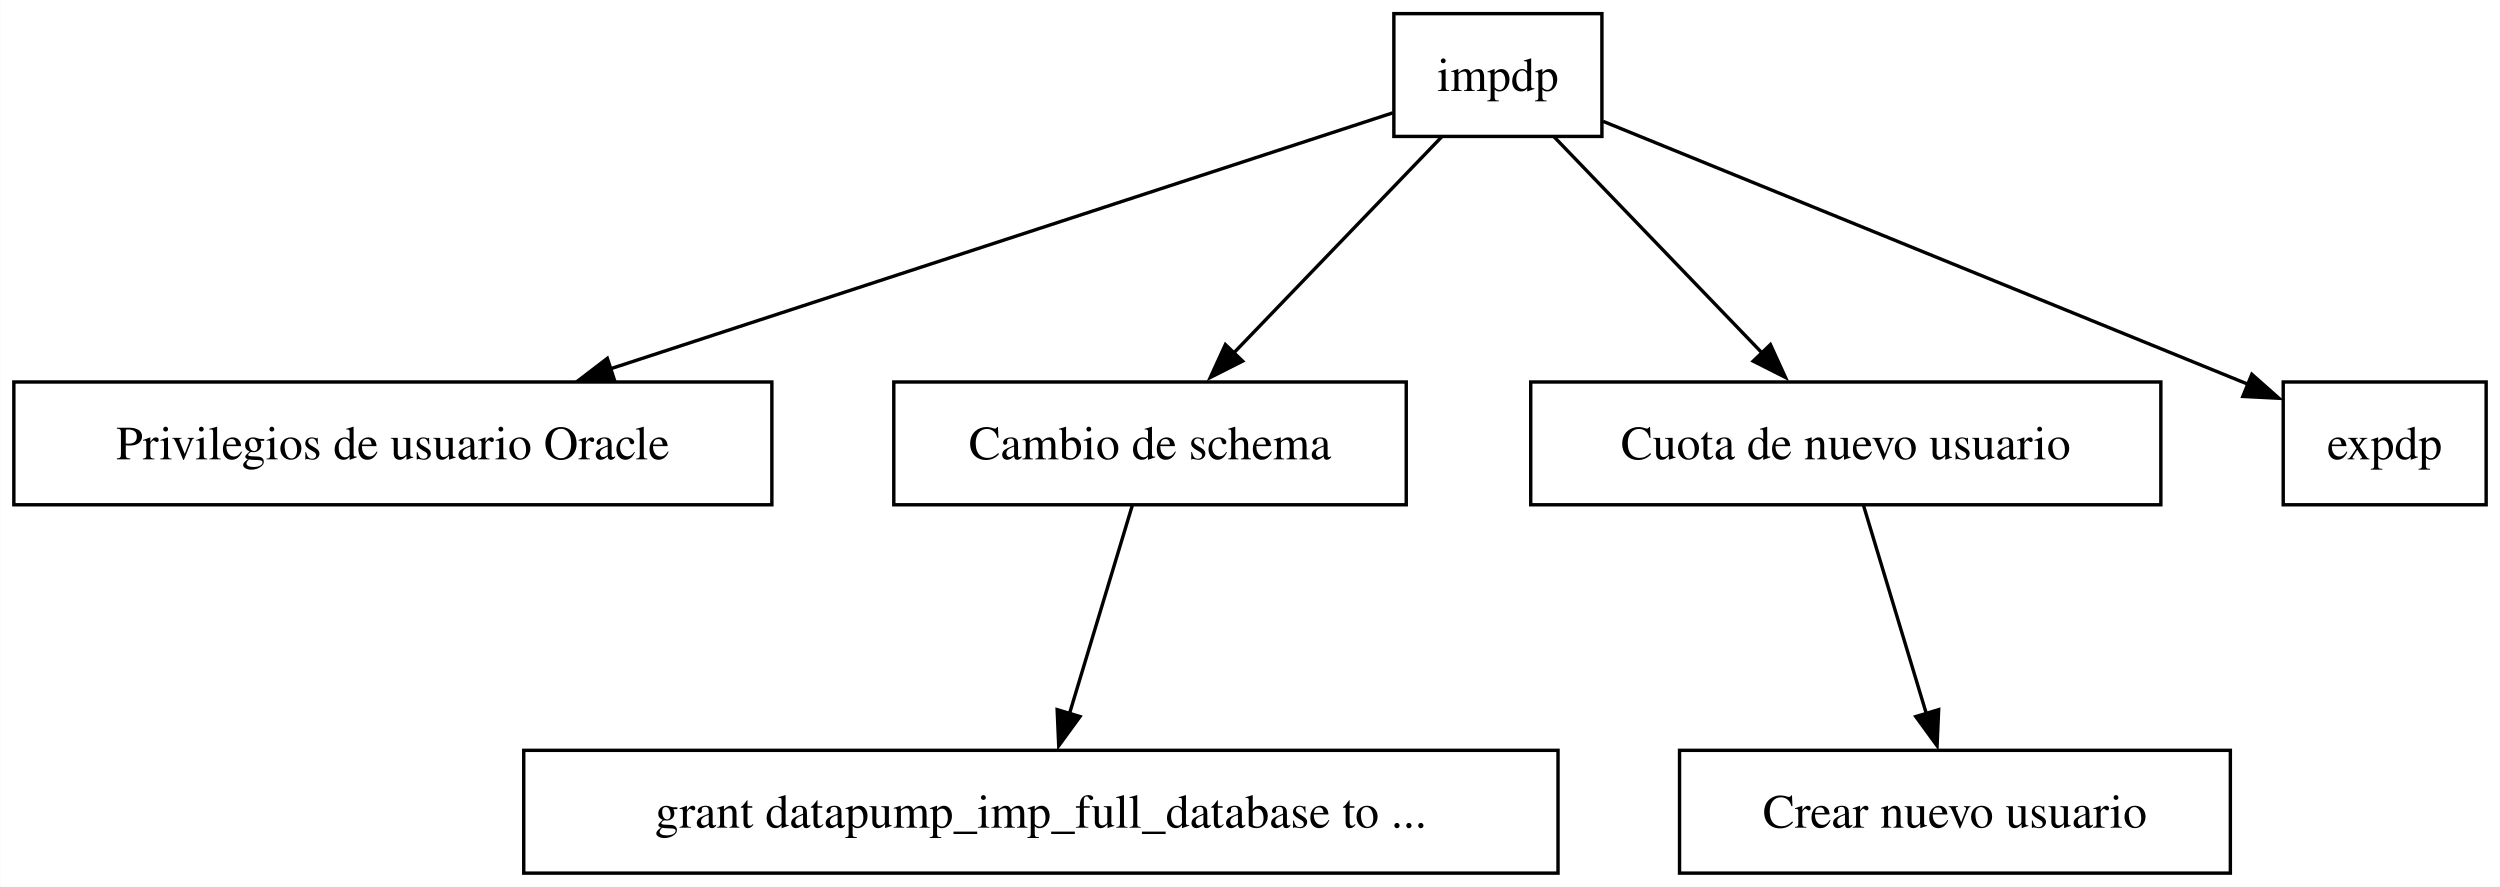
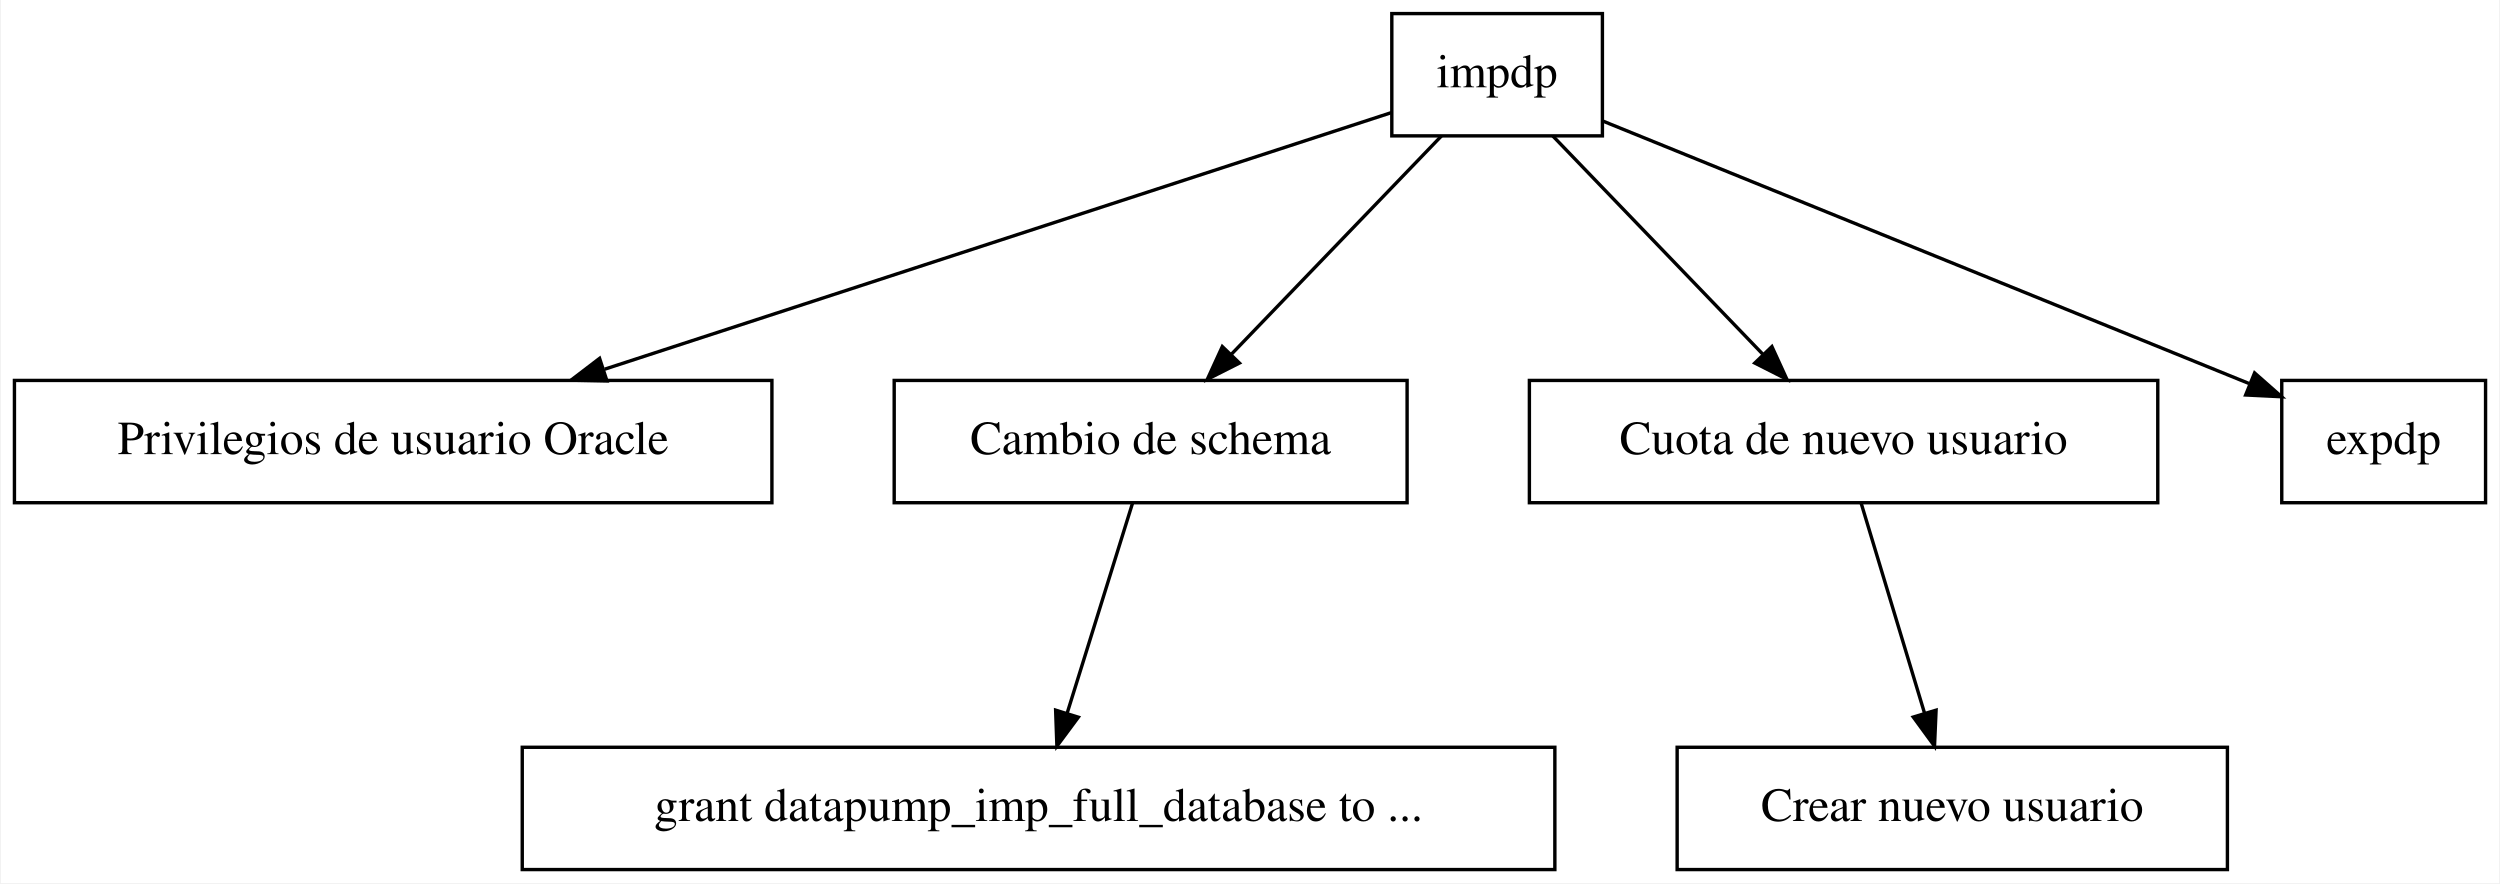
- <svg xmlns="http://www.w3.org/2000/svg" width="733pt" height="260pt" viewBox="0.00 0.00 732.88 260.00">
+ <svg xmlns="http://www.w3.org/2000/svg" width="736pt" height="260pt" viewBox="0.00 0.00 735.50 260.00">
  <g id="graph0" class="graph" transform="scale(1 1) rotate(0) translate(4 256)">
-     <polygon fill="white" stroke="none" points="-4,4 -4,-256 728.88,-256 728.88,4 -4,4" />
+     <polygon fill="white" stroke="transparent" points="-4,4 -4,-256 731.5,-256 731.5,4 -4,4" />
    <g id="node1" class="node">
-       <polygon fill="none" stroke="black" points="465.62,-252 404.62,-252 404.62,-216 465.62,-216 465.62,-252" />
-       <text text-anchor="middle" x="435.12" y="-229.32" font-family="Times,serif" font-size="14.00">impdp</text>
+       <polygon fill="none" stroke="black" points="467.5,-252 405.5,-252 405.5,-216 467.5,-216 467.5,-252" />
+       <text text-anchor="middle" x="436.5" y="-230.3" font-family="Times,serif" font-size="14.00">impdp</text>
    </g>
    <g id="node2" class="node">
-       <polygon fill="none" stroke="black" points="222.25,-144 0,-144 0,-108 222.25,-108 222.25,-144" />
-       <text text-anchor="middle" x="111.12" y="-121.33" font-family="Times,serif" font-size="14.00">Privilegios de usuario Oracle</text>
+       <polygon fill="none" stroke="black" points="223,-144 0,-144 0,-108 223,-108 223,-144" />
+       <text text-anchor="middle" x="111.5" y="-122.3" font-family="Times,serif" font-size="14.00">Privilegios de usuario Oracle</text>
    </g>
    <g id="edge1" class="edge">
-       <path fill="none" stroke="black" d="M404.35,-222.93C351.92,-205.78 244.21,-170.54 174.95,-147.88" />
-       <polygon fill="black" stroke="black" points="176.19,-144.28 165.6,-144.49 174.01,-150.93 176.19,-144.28" />
+       <path fill="none" stroke="black" d="M405.34,-222.84C352.19,-205.5 243.04,-169.9 173.77,-147.31" />
+       <polygon fill="black" stroke="black" points="174.44,-143.85 163.85,-144.07 172.27,-150.5 174.44,-143.85" />
    </g>
    <g id="node3" class="node">
-       <polygon fill="none" stroke="black" points="408.25,-144 258,-144 258,-108 408.25,-108 408.25,-144" />
-       <text text-anchor="middle" x="333.12" y="-121.33" font-family="Times,serif" font-size="14.00">Cambio de schema</text>
+       <polygon fill="none" stroke="black" points="410,-144 259,-144 259,-108 410,-108 410,-144" />
+       <text text-anchor="middle" x="334.5" y="-122.3" font-family="Times,serif" font-size="14.00">Cambio de schema</text>
    </g>
    <g id="edge2" class="edge">
-       <path fill="none" stroke="black" d="M418.74,-215.97C402.11,-198.69 376.18,-171.74 357.21,-152.03" />
-       <polygon fill="black" stroke="black" points="360.27,-150.12 350.81,-145.34 355.22,-154.97 360.27,-150.12" />
+       <path fill="none" stroke="black" d="M420.11,-215.97C403.41,-198.61 377.32,-171.5 358.33,-151.77" />
+       <polygon fill="black" stroke="black" points="360.64,-149.12 351.19,-144.34 355.6,-153.97 360.64,-149.12" />
    </g>
    <g id="node4" class="node">
-       <polygon fill="none" stroke="black" points="629.5,-144 444.75,-144 444.75,-108 629.5,-108 629.5,-144" />
-       <text text-anchor="middle" x="537.12" y="-121.33" font-family="Times,serif" font-size="14.00">Cuota de nuevo usuario</text>
+       <polygon fill="none" stroke="black" points="631,-144 446,-144 446,-108 631,-108 631,-144" />
+       <text text-anchor="middle" x="538.5" y="-122.3" font-family="Times,serif" font-size="14.00">Cuota de nuevo usuario</text>
    </g>
    <g id="edge3" class="edge">
-       <path fill="none" stroke="black" d="M451.51,-215.97C468.14,-198.69 494.07,-171.74 513.04,-152.03" />
-       <polygon fill="black" stroke="black" points="515.03,-154.97 519.44,-145.34 509.98,-150.12 515.03,-154.97" />
+       <path fill="none" stroke="black" d="M452.89,-215.97C469.59,-198.61 495.68,-171.5 514.67,-151.77" />
+       <polygon fill="black" stroke="black" points="517.4,-153.97 521.81,-144.34 512.36,-149.12 517.4,-153.97" />
    </g>
    <g id="node7" class="node">
-       <polygon fill="none" stroke="black" points="724.88,-144 665.38,-144 665.38,-108 724.88,-108 724.88,-144" />
-       <text text-anchor="middle" x="695.12" y="-121.33" font-family="Times,serif" font-size="14.00">expdp</text>
+       <polygon fill="none" stroke="black" points="727.5,-144 667.5,-144 667.5,-108 727.5,-108 727.5,-144" />
+       <text text-anchor="middle" x="697.5" y="-122.3" font-family="Times,serif" font-size="14.00">expdp</text>
    </g>
    <g id="edge6" class="edge">
-       <path fill="none" stroke="black" d="M465.97,-220.42C513.14,-201.2 603.17,-164.49 655.24,-143.26" />
-       <polygon fill="black" stroke="black" points="656.18,-146.25 664.12,-139.23 653.54,-139.77 656.18,-146.25" />
+       <path fill="none" stroke="black" d="M467.72,-220.32C515.26,-201.01 605.76,-164.26 657.87,-143.09" />
+       <polygon fill="black" stroke="black" points="659.5,-146.21 667.45,-139.2 656.87,-139.72 659.5,-146.21" />
    </g>
    <g id="node6" class="node">
-       <polygon fill="none" stroke="black" points="452.75,-36 149.5,-36 149.5,0 452.75,0 452.75,-36" />
-       <text text-anchor="middle" x="301.12" y="-13.32" font-family="Times,serif" font-size="14.00">grant datapump_imp_full_database to ...</text>
+       <polygon fill="none" stroke="black" points="453.5,-36 149.5,-36 149.5,0 453.5,0 453.5,-36" />
+       <text text-anchor="middle" x="301.5" y="-14.3" font-family="Times,serif" font-size="14.00">grant datapump_imp_full_database to ...</text>
    </g>
    <g id="edge5" class="edge">
-       <path fill="none" stroke="black" d="M327.98,-107.97C323,-91.45 315.35,-66.12 309.49,-46.7" />
-       <polygon fill="black" stroke="black" points="312.6,-45.9 306.36,-37.34 305.9,-47.93 312.6,-45.9" />
+       <path fill="none" stroke="black" d="M329.2,-107.97C323.98,-91.22 315.95,-65.41 309.87,-45.89" />
+       <polygon fill="black" stroke="black" points="313.21,-44.85 306.9,-36.34 306.53,-46.93 313.21,-44.85" />
    </g>
    <g id="node5" class="node">
-       <polygon fill="none" stroke="black" points="649.88,-36 488.38,-36 488.38,0 649.88,0 649.88,-36" />
-       <text text-anchor="middle" x="569.12" y="-13.32" font-family="Times,serif" font-size="14.00">Crear nuevo usuario</text>
+       <polygon fill="none" stroke="black" points="651.5,-36 489.5,-36 489.5,0 651.5,0 651.5,-36" />
+       <text text-anchor="middle" x="570.5" y="-14.3" font-family="Times,serif" font-size="14.00">Crear nuevo usuario</text>
    </g>
    <g id="edge4" class="edge">
-       <path fill="none" stroke="black" d="M542.27,-107.97C547.25,-91.45 554.9,-66.12 560.76,-46.7" />
-       <polygon fill="black" stroke="black" points="564.35,-47.93 563.89,-37.34 557.65,-45.9 564.35,-47.93" />
+       <path fill="none" stroke="black" d="M543.64,-107.97C548.67,-91.3 556.42,-65.65 562.3,-46.16" />
+       <polygon fill="black" stroke="black" points="565.73,-46.93 565.27,-36.34 559.02,-44.9 565.73,-46.93" />
    </g>
  </g>
</svg>
